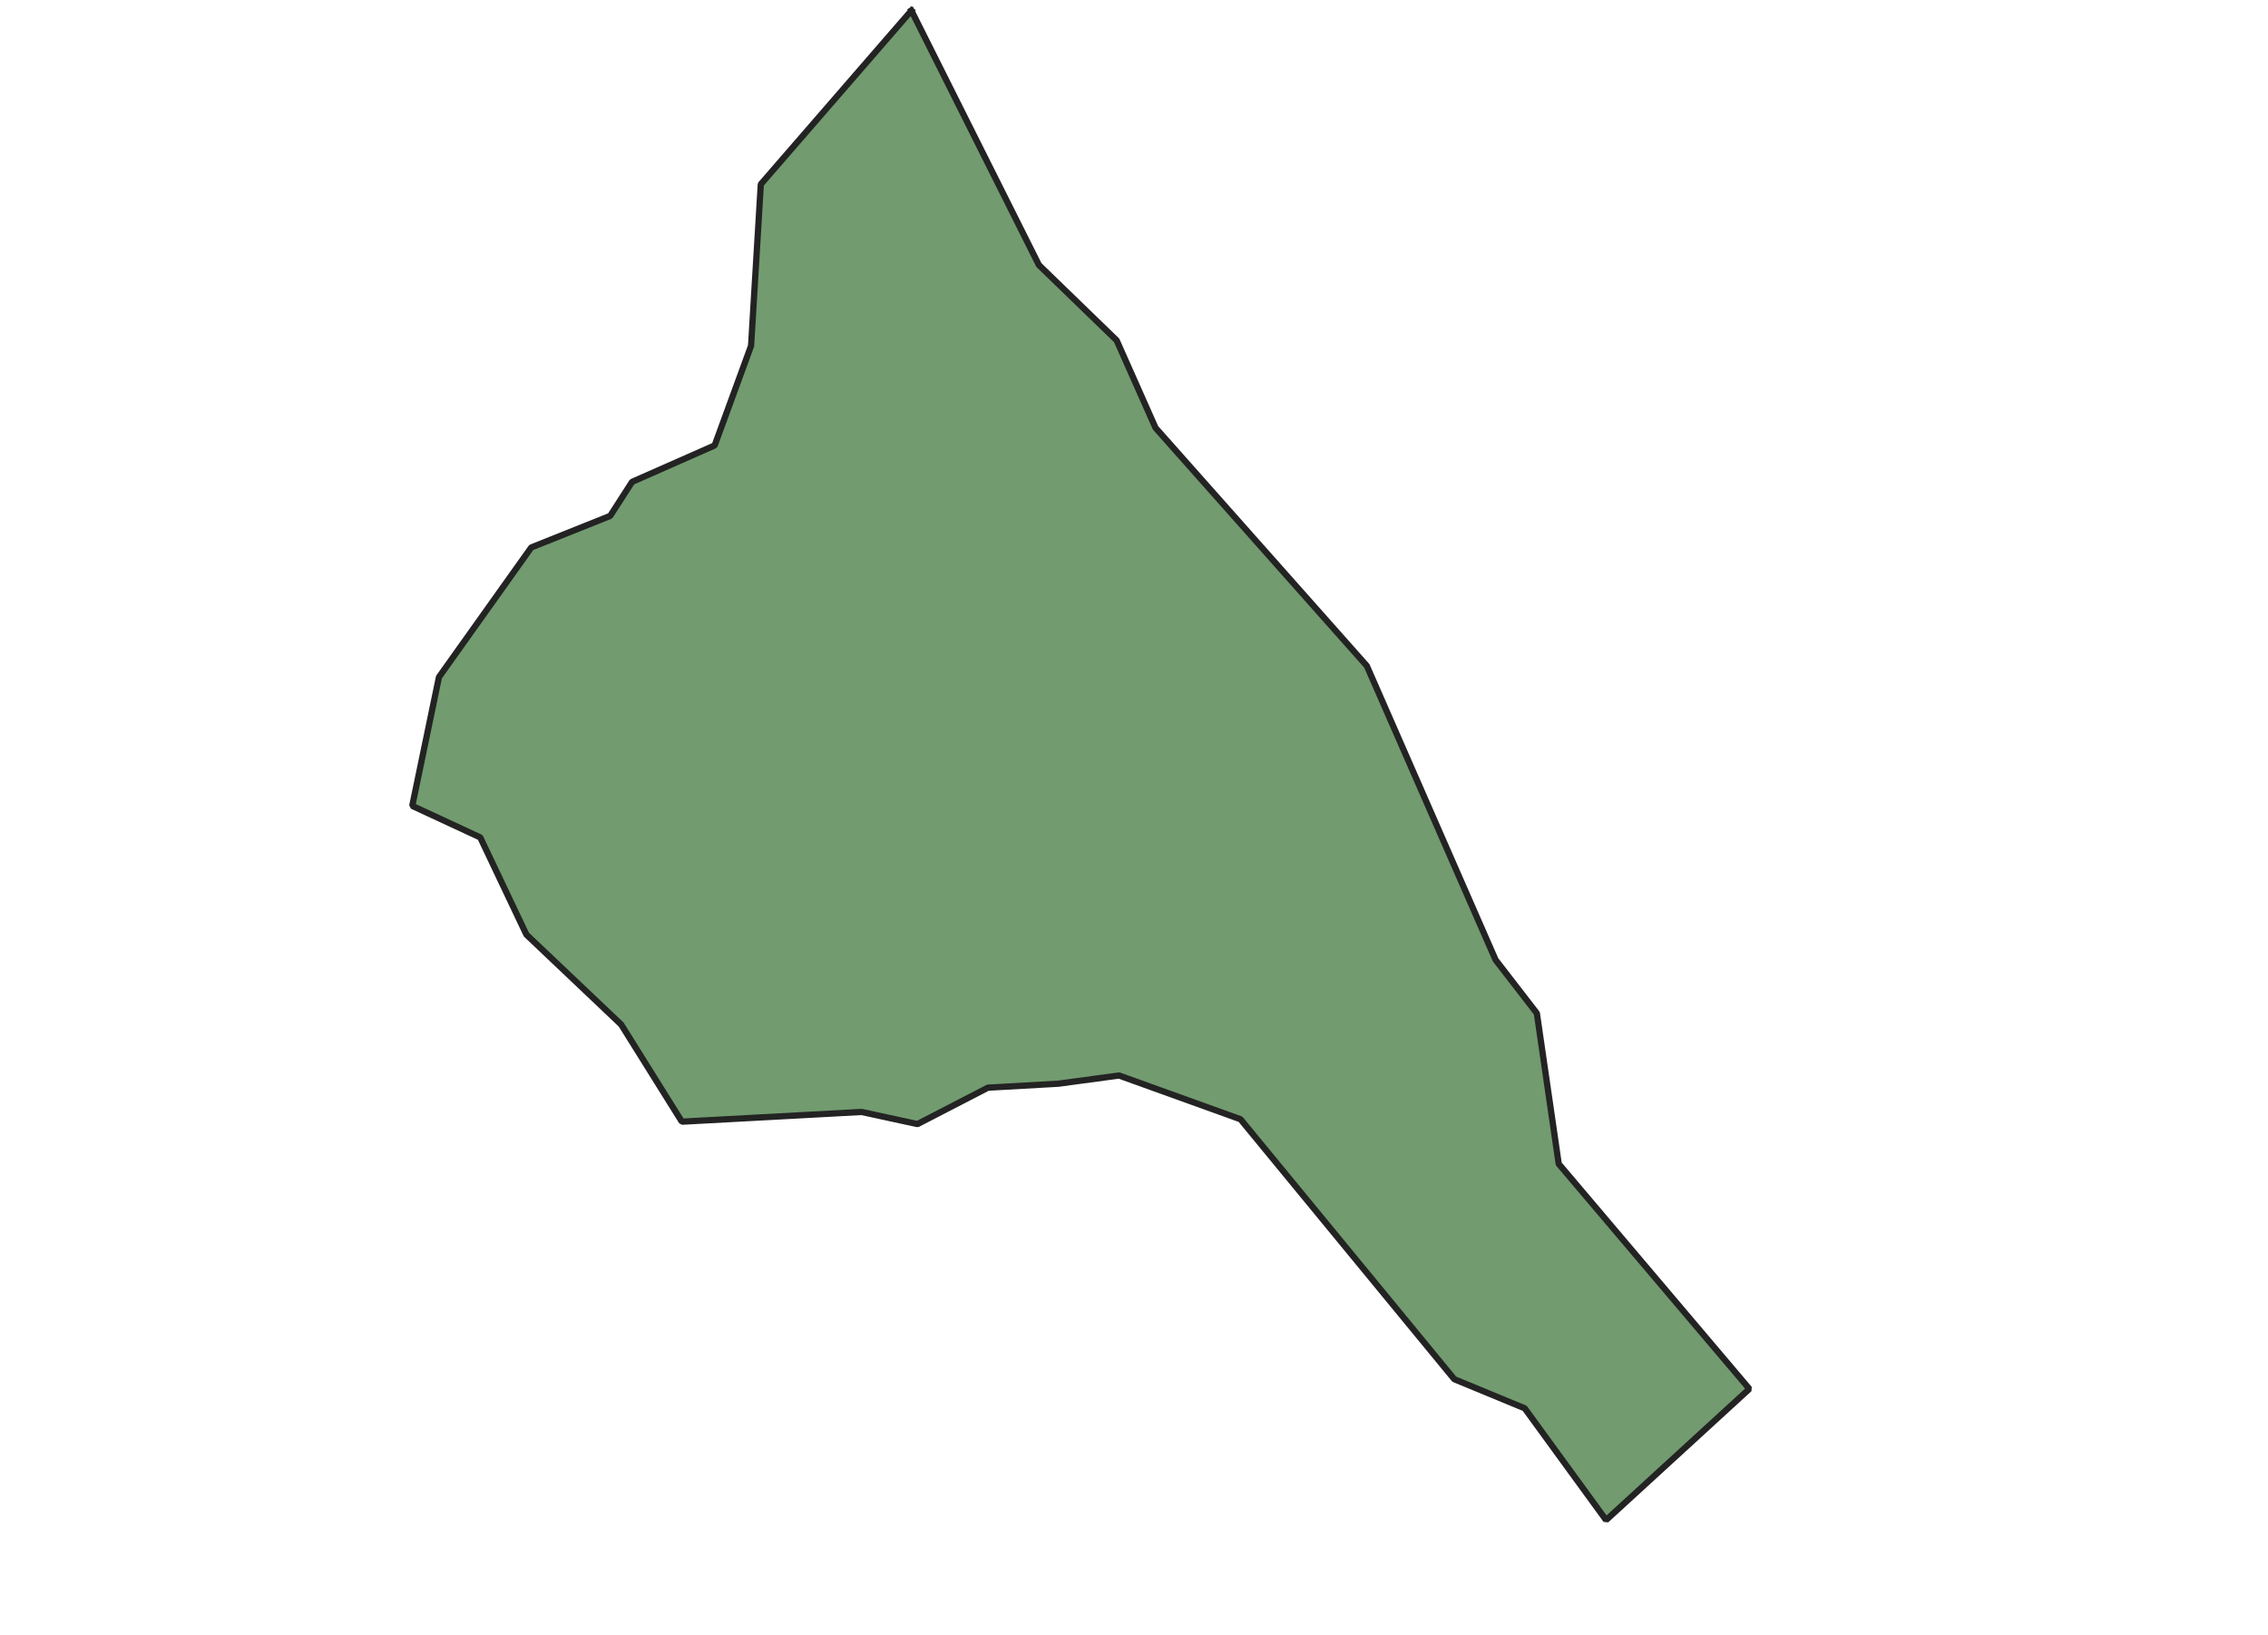
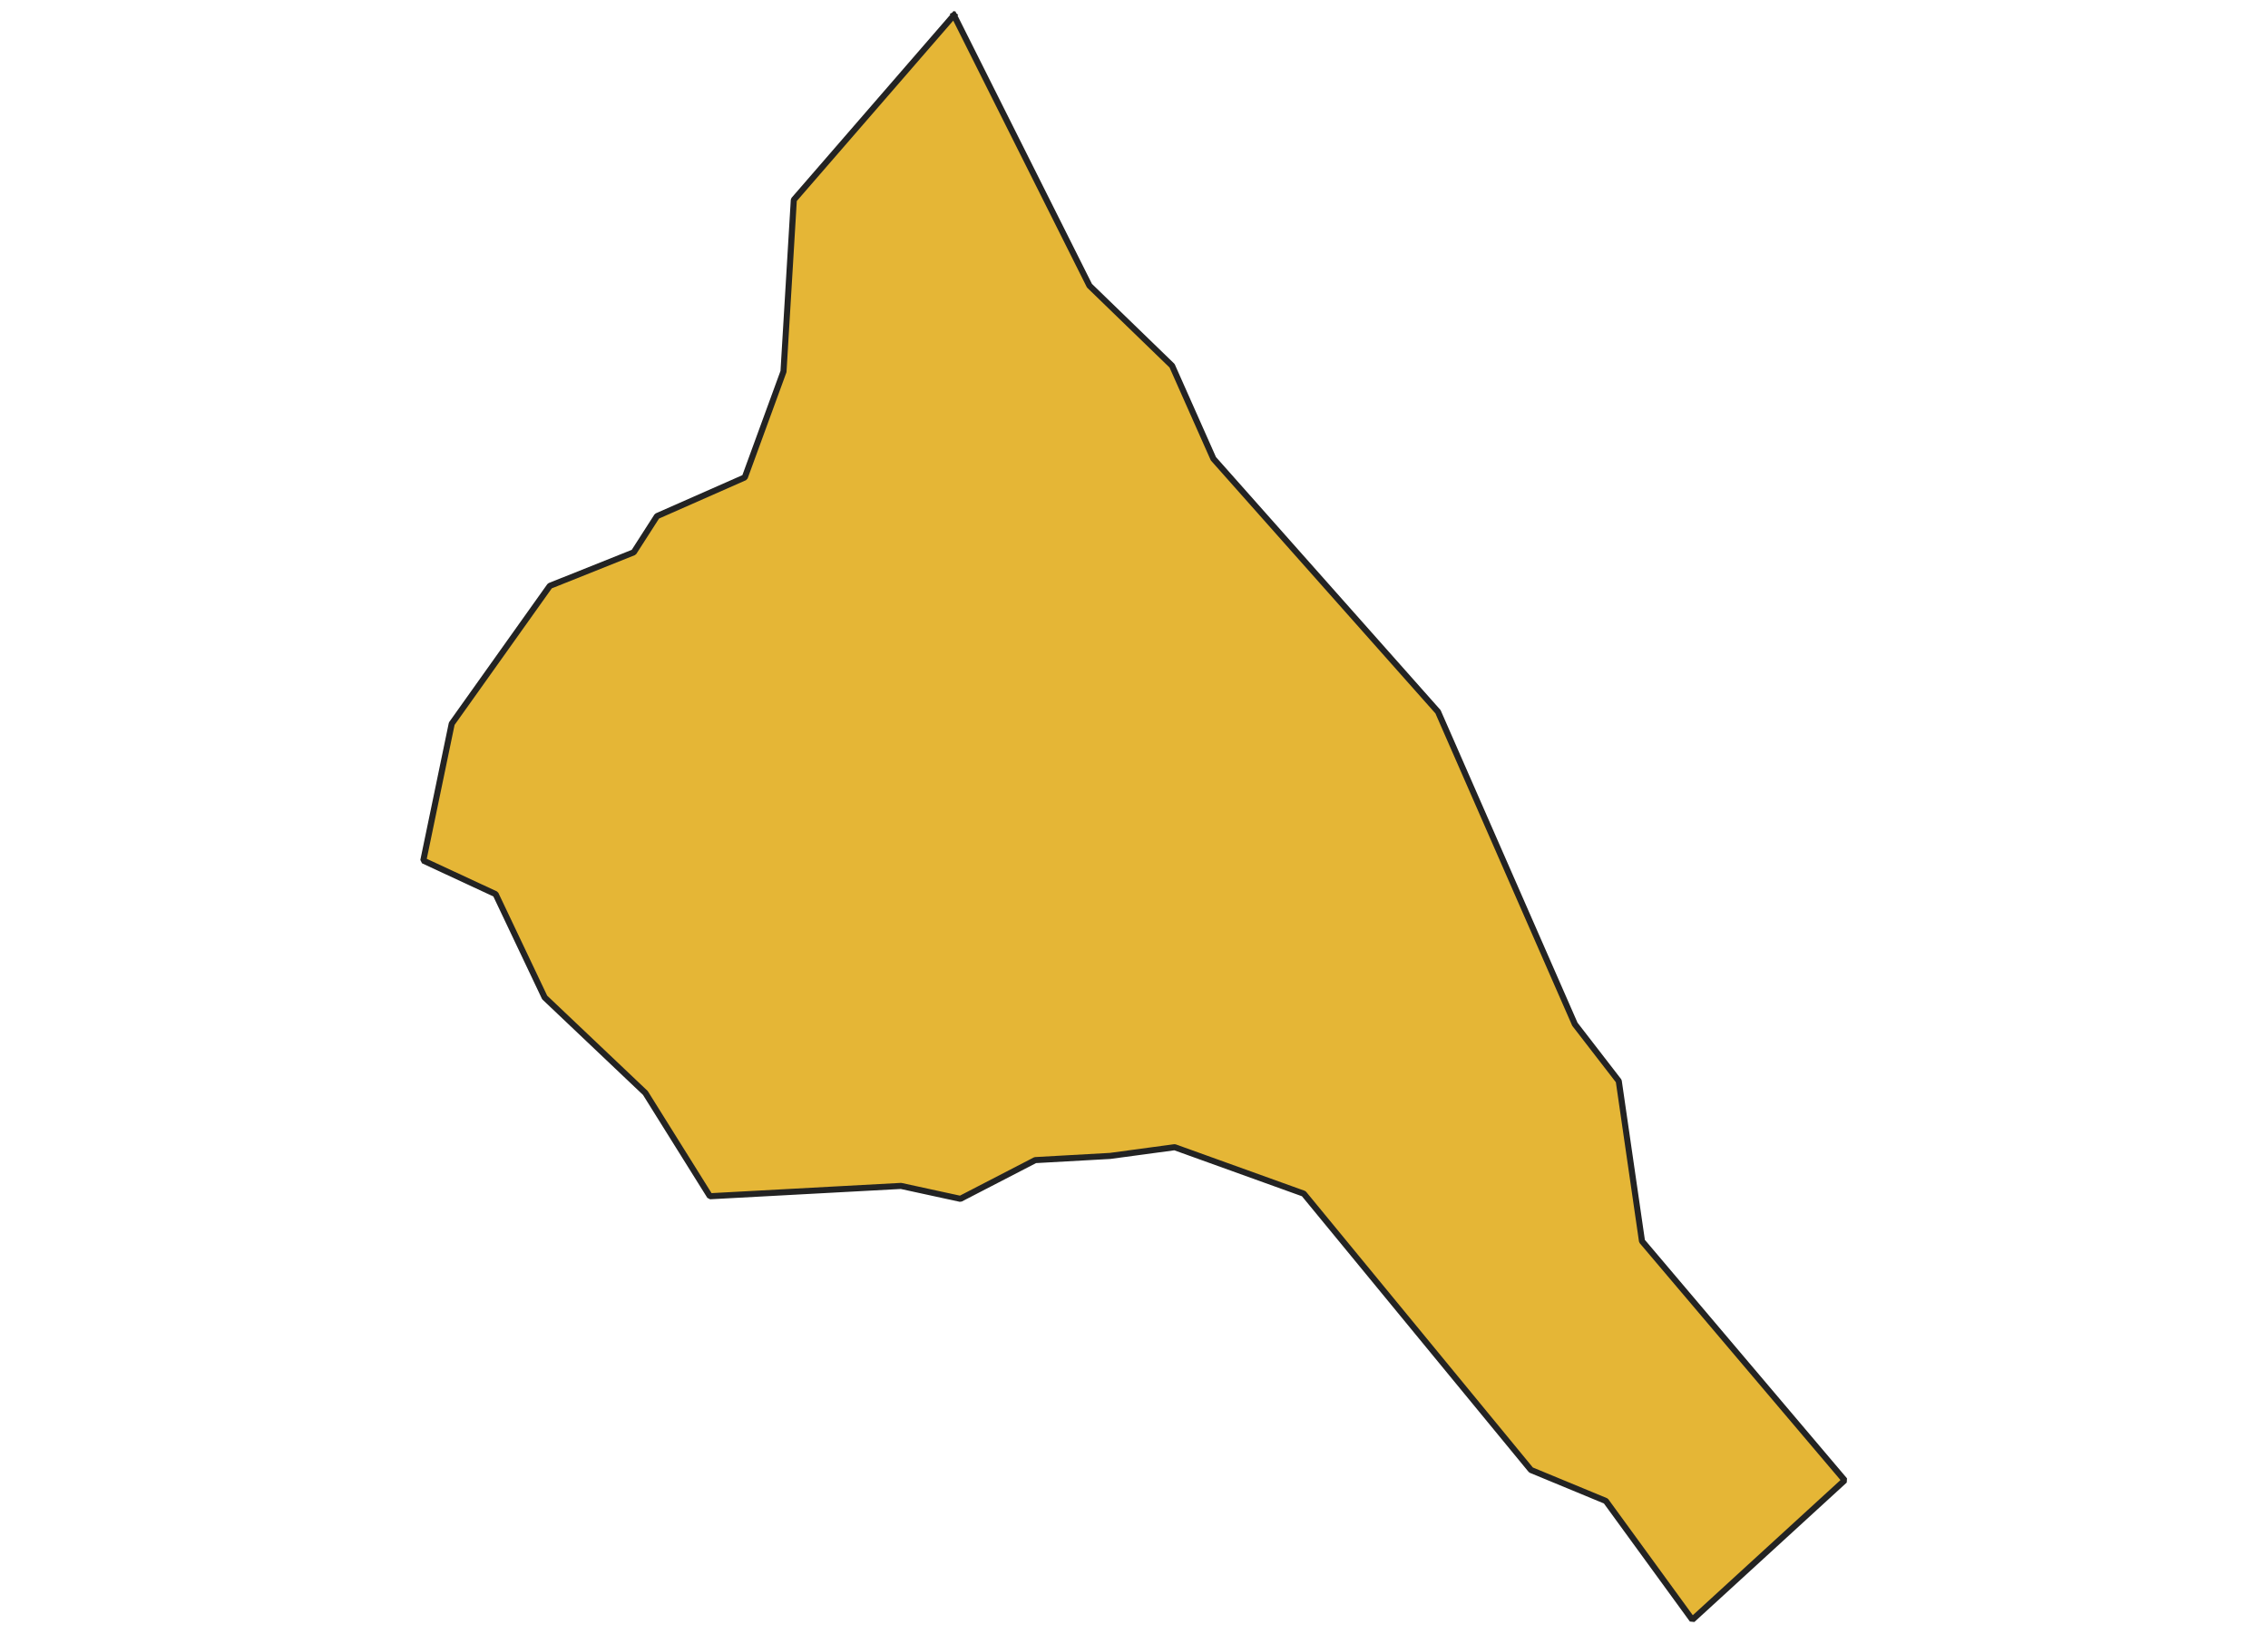
- <svg xmlns="http://www.w3.org/2000/svg" version="1.2" baseProfile="tiny" width="315.045mm" viewBox="3192.78 1301.43 467.42 522.45" height="227.076mm">
+ <svg xmlns="http://www.w3.org/2000/svg" version="1.2" baseProfile="tiny" width="315.045mm" viewBox="3677.75 1184.62 478.06 538.31" height="227.076mm">
  <g stroke-width="1" stroke-linejoin="bevel" stroke-linecap="square" fill="none" stroke="black" id="Map 1: fid_33" fill-rule="evenodd">
-     <g stroke-width="1" stroke-linejoin="bevel" font-weight="400" stroke-linecap="square" font-size="83.333" font-style="normal" fill="none" stroke-opacity="1" transform="matrix(1,0,0,1,0,0)" font-family="Noto Sans" stroke="#000000" />
-     <g stroke-width="1" stroke-linejoin="bevel" font-weight="400" stroke-linecap="square" font-size="83.333" font-style="normal" fill="none" stroke-opacity="1" transform="matrix(1,0,0,1,0,0)" font-family="Noto Sans" stroke="#000000" />
-     <g stroke-width="1" stroke-linejoin="bevel" font-weight="400" stroke-linecap="square" font-size="83.333" font-style="normal" fill="none" stroke-opacity="1" transform="matrix(23.6177,0,0,23.6177,23.6177,23.6177)" font-family="Noto Sans" stroke="#000000" />
-     <g stroke-width="1" stroke-linejoin="bevel" font-weight="400" stroke-linecap="square" font-size="83.333" font-style="normal" fill="none" stroke-opacity="1" transform="matrix(23.6177,0,0,23.6177,23.6177,23.6177)" font-family="Noto Sans" stroke="#000000" />
-     <g fill-opacity="0" font-weight="400" font-size="83.333" font-style="normal" fill="#000000" transform="matrix(0.999817,0,0,0.999817,23.6177,23.6177)" font-family="Noto Sans" stroke="none">
-       <rect y="0" width="7395" height="5318" x="0" />
+     <g fill-opacity="1" stroke-width="2" stroke-linejoin="bevel" font-weight="400" stroke-linecap="square" font-size="83.333" font-style="normal" fill="#e5b636" stroke-opacity="1" font-family="Noto Sans" stroke="#232323">
+       <path d="M3857.48,1189.62 L3902.11,1278.68 L3929.32,1305.04 L3942.92,1335.65 L4016.89,1418.97 L4061.96,1521.85 L4076.41,1540.55 L4084.06,1593.27 L4150.81,1672.02 L4100.64,1717.93 L4072.16,1678.82 L4047.5,1668.62 L3972.68,1577.64 L3930.17,1562.34 L3908.92,1565.21 L3884.26,1566.59 L3859.6,1579.34 L3840.05,1575.09 L3777.13,1578.49 L3755.87,1544.48 L3722.71,1513.03 L3706.56,1479.02 L3682.75,1467.96 L3692.11,1422.9 L3724.41,1377.52 L3752.05,1366.47 L3759.7,1354.56 L3788.61,1341.81 L3801.36,1306.95 L3804.76,1250.41 L3857.48,1189.62" vector-effect="none" fill-rule="evenodd" />
    </g>
-     <g stroke-width="1" stroke-linejoin="bevel" font-weight="400" stroke-linecap="square" font-size="83.333" font-style="normal" fill="none" stroke-opacity="1" transform="matrix(0.999817,0,0,0.999817,23.6177,23.6177)" font-family="Noto Sans" stroke="#000000" />
-     <g fill-opacity="1" stroke-width="2" stroke-linejoin="bevel" font-weight="400" stroke-linecap="square" font-size="83.333" font-style="normal" fill="#729b6f" stroke-opacity="1" transform="matrix(0.999817,0,0,0.999817,23.6177,23.6177)" font-family="Noto Sans" stroke="#232323">
-       <path d="M3332.34,1281.43 L3373.1,1362.76 L3397.95,1386.83 L3410.37,1414.78 L3477.92,1490.87 L3519.07,1584.82 L3532.27,1601.9 L3539.26,1650.04 L3600.2,1721.95 L3554.4,1763.88 L3528.39,1728.16 L3505.87,1718.85 L3437.54,1635.77 L3398.72,1621.79 L3379.31,1624.41 L3356.8,1625.68 L3334.28,1637.32 L3316.42,1633.44 L3258.97,1636.55 L3239.56,1605.49 L3209.27,1576.76 L3194.52,1545.7 L3172.78,1535.61 L3181.32,1494.46 L3210.83,1453.02 L3236.06,1442.93 L3243.05,1432.06 L3269.45,1420.41 L3281.09,1388.58 L3284.2,1336.94 L3332.34,1281.43" vector-effect="none" fill-rule="evenodd" />
-     </g>
-     <g stroke-width="1" stroke-linejoin="bevel" font-weight="400" stroke-linecap="square" font-size="83.333" font-style="normal" fill="none" stroke-opacity="1" transform="matrix(0.999817,0,0,0.999817,23.6177,23.6177)" font-family="Noto Sans" stroke="#000000" />
-     <g stroke-width="1" stroke-linejoin="bevel" font-weight="400" stroke-linecap="square" font-size="83.333" font-style="normal" fill="none" stroke-opacity="1" transform="matrix(23.6177,0,0,23.6177,23.6177,23.6177)" font-family="Noto Sans" stroke="#000000" />
-     <g stroke-width="1" stroke-linejoin="bevel" font-weight="400" stroke-linecap="square" font-size="83.333" font-style="normal" fill="none" stroke-opacity="1" transform="matrix(23.6177,0,0,23.6177,23.6177,23.6177)" font-family="Noto Sans" stroke="#000000" />
-     <g stroke-width="1" stroke-linejoin="bevel" font-weight="400" stroke-linecap="square" font-size="83.333" font-style="normal" fill="none" stroke-opacity="1" transform="matrix(23.6177,0,0,23.6177,23.6177,23.6177)" font-family="Noto Sans" stroke="#000000" />
-     <g stroke-width="1" stroke-linejoin="bevel" font-weight="400" stroke-linecap="square" font-size="83.333" font-style="normal" fill="none" stroke-opacity="1" transform="matrix(1,0,0,1,0,0)" font-family="Noto Sans" stroke="#000000" />
-     <g stroke-width="1" stroke-linejoin="bevel" font-weight="400" stroke-linecap="square" font-size="83.333" font-style="normal" fill="none" stroke-opacity="1" transform="matrix(23.6177,0,0,23.6177,23.6177,23.6177)" font-family="Noto Sans" stroke="#000000" />
-     <g stroke-width="1" stroke-linejoin="bevel" font-weight="400" stroke-linecap="square" font-size="83.333" font-style="normal" fill="none" stroke-opacity="1" transform="matrix(23.6177,0,0,23.6177,23.6177,23.6177)" font-family="Noto Sans" stroke="#000000" />
-     <g stroke-width="1" stroke-linejoin="bevel" font-weight="400" stroke-linecap="square" font-size="83.333" font-style="normal" fill="none" stroke-opacity="1" transform="matrix(1,0,0,1,0,0)" font-family="Noto Sans" stroke="#000000" />
  </g>
</svg>
